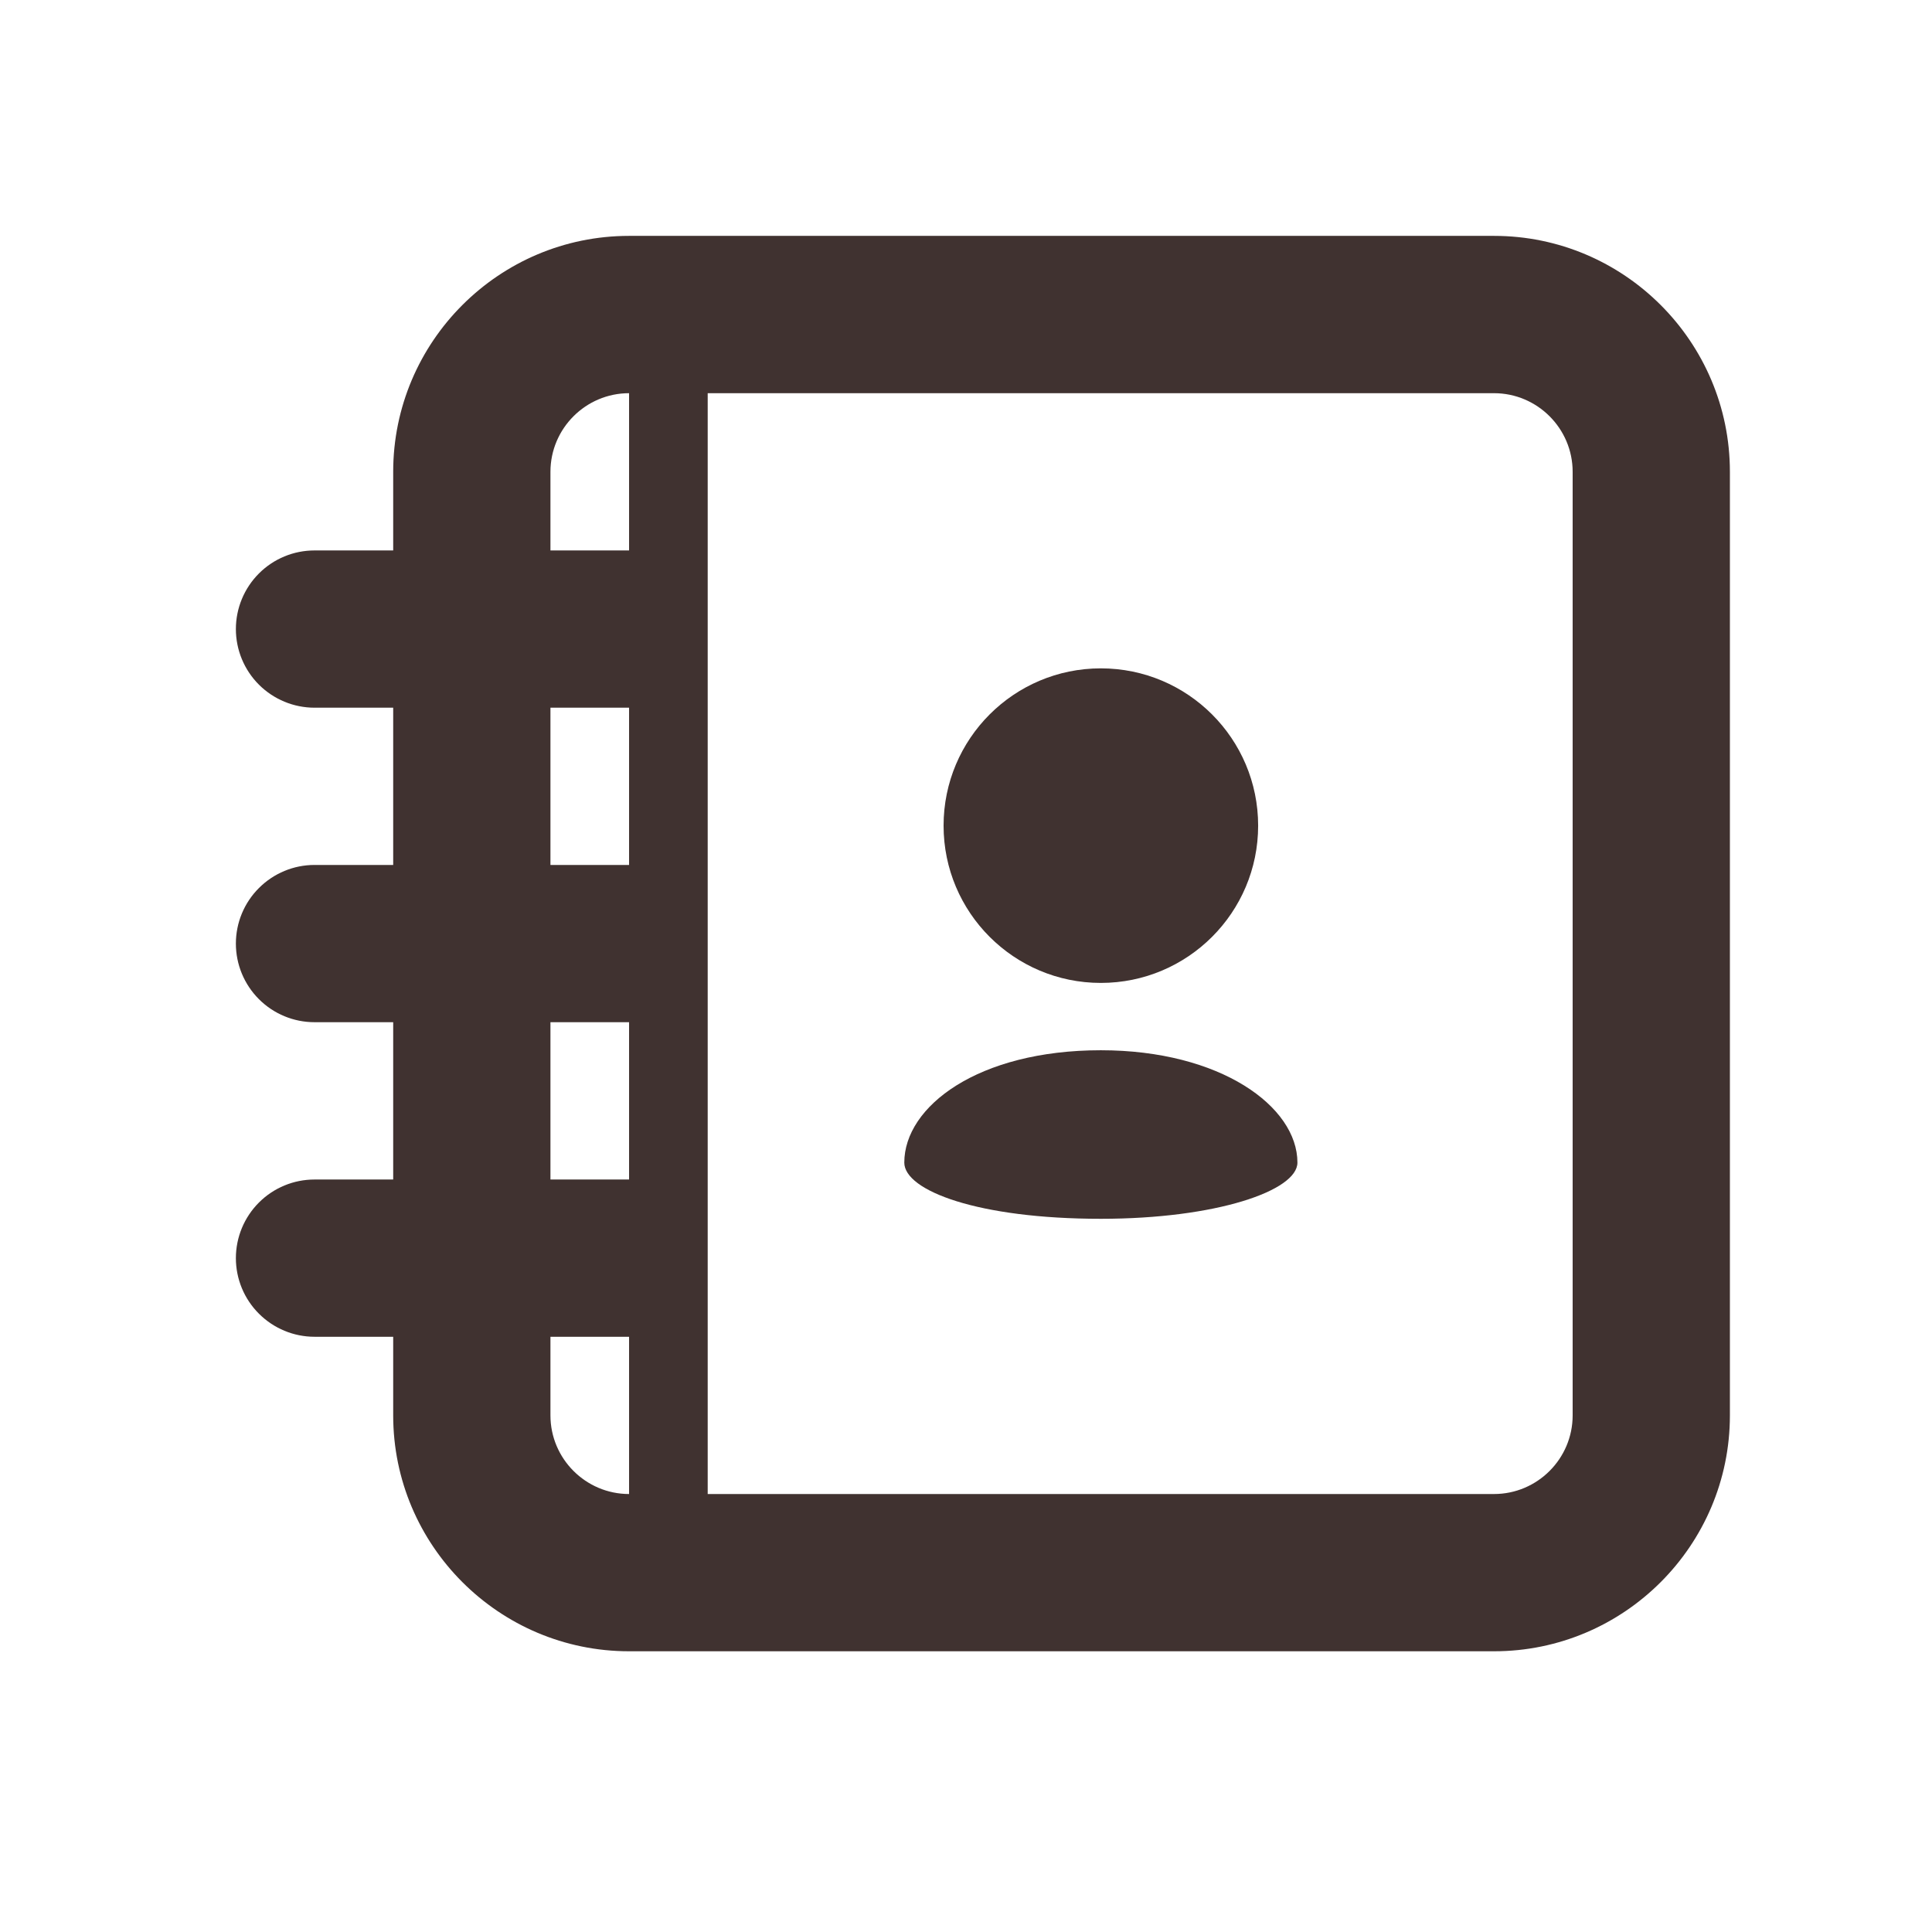
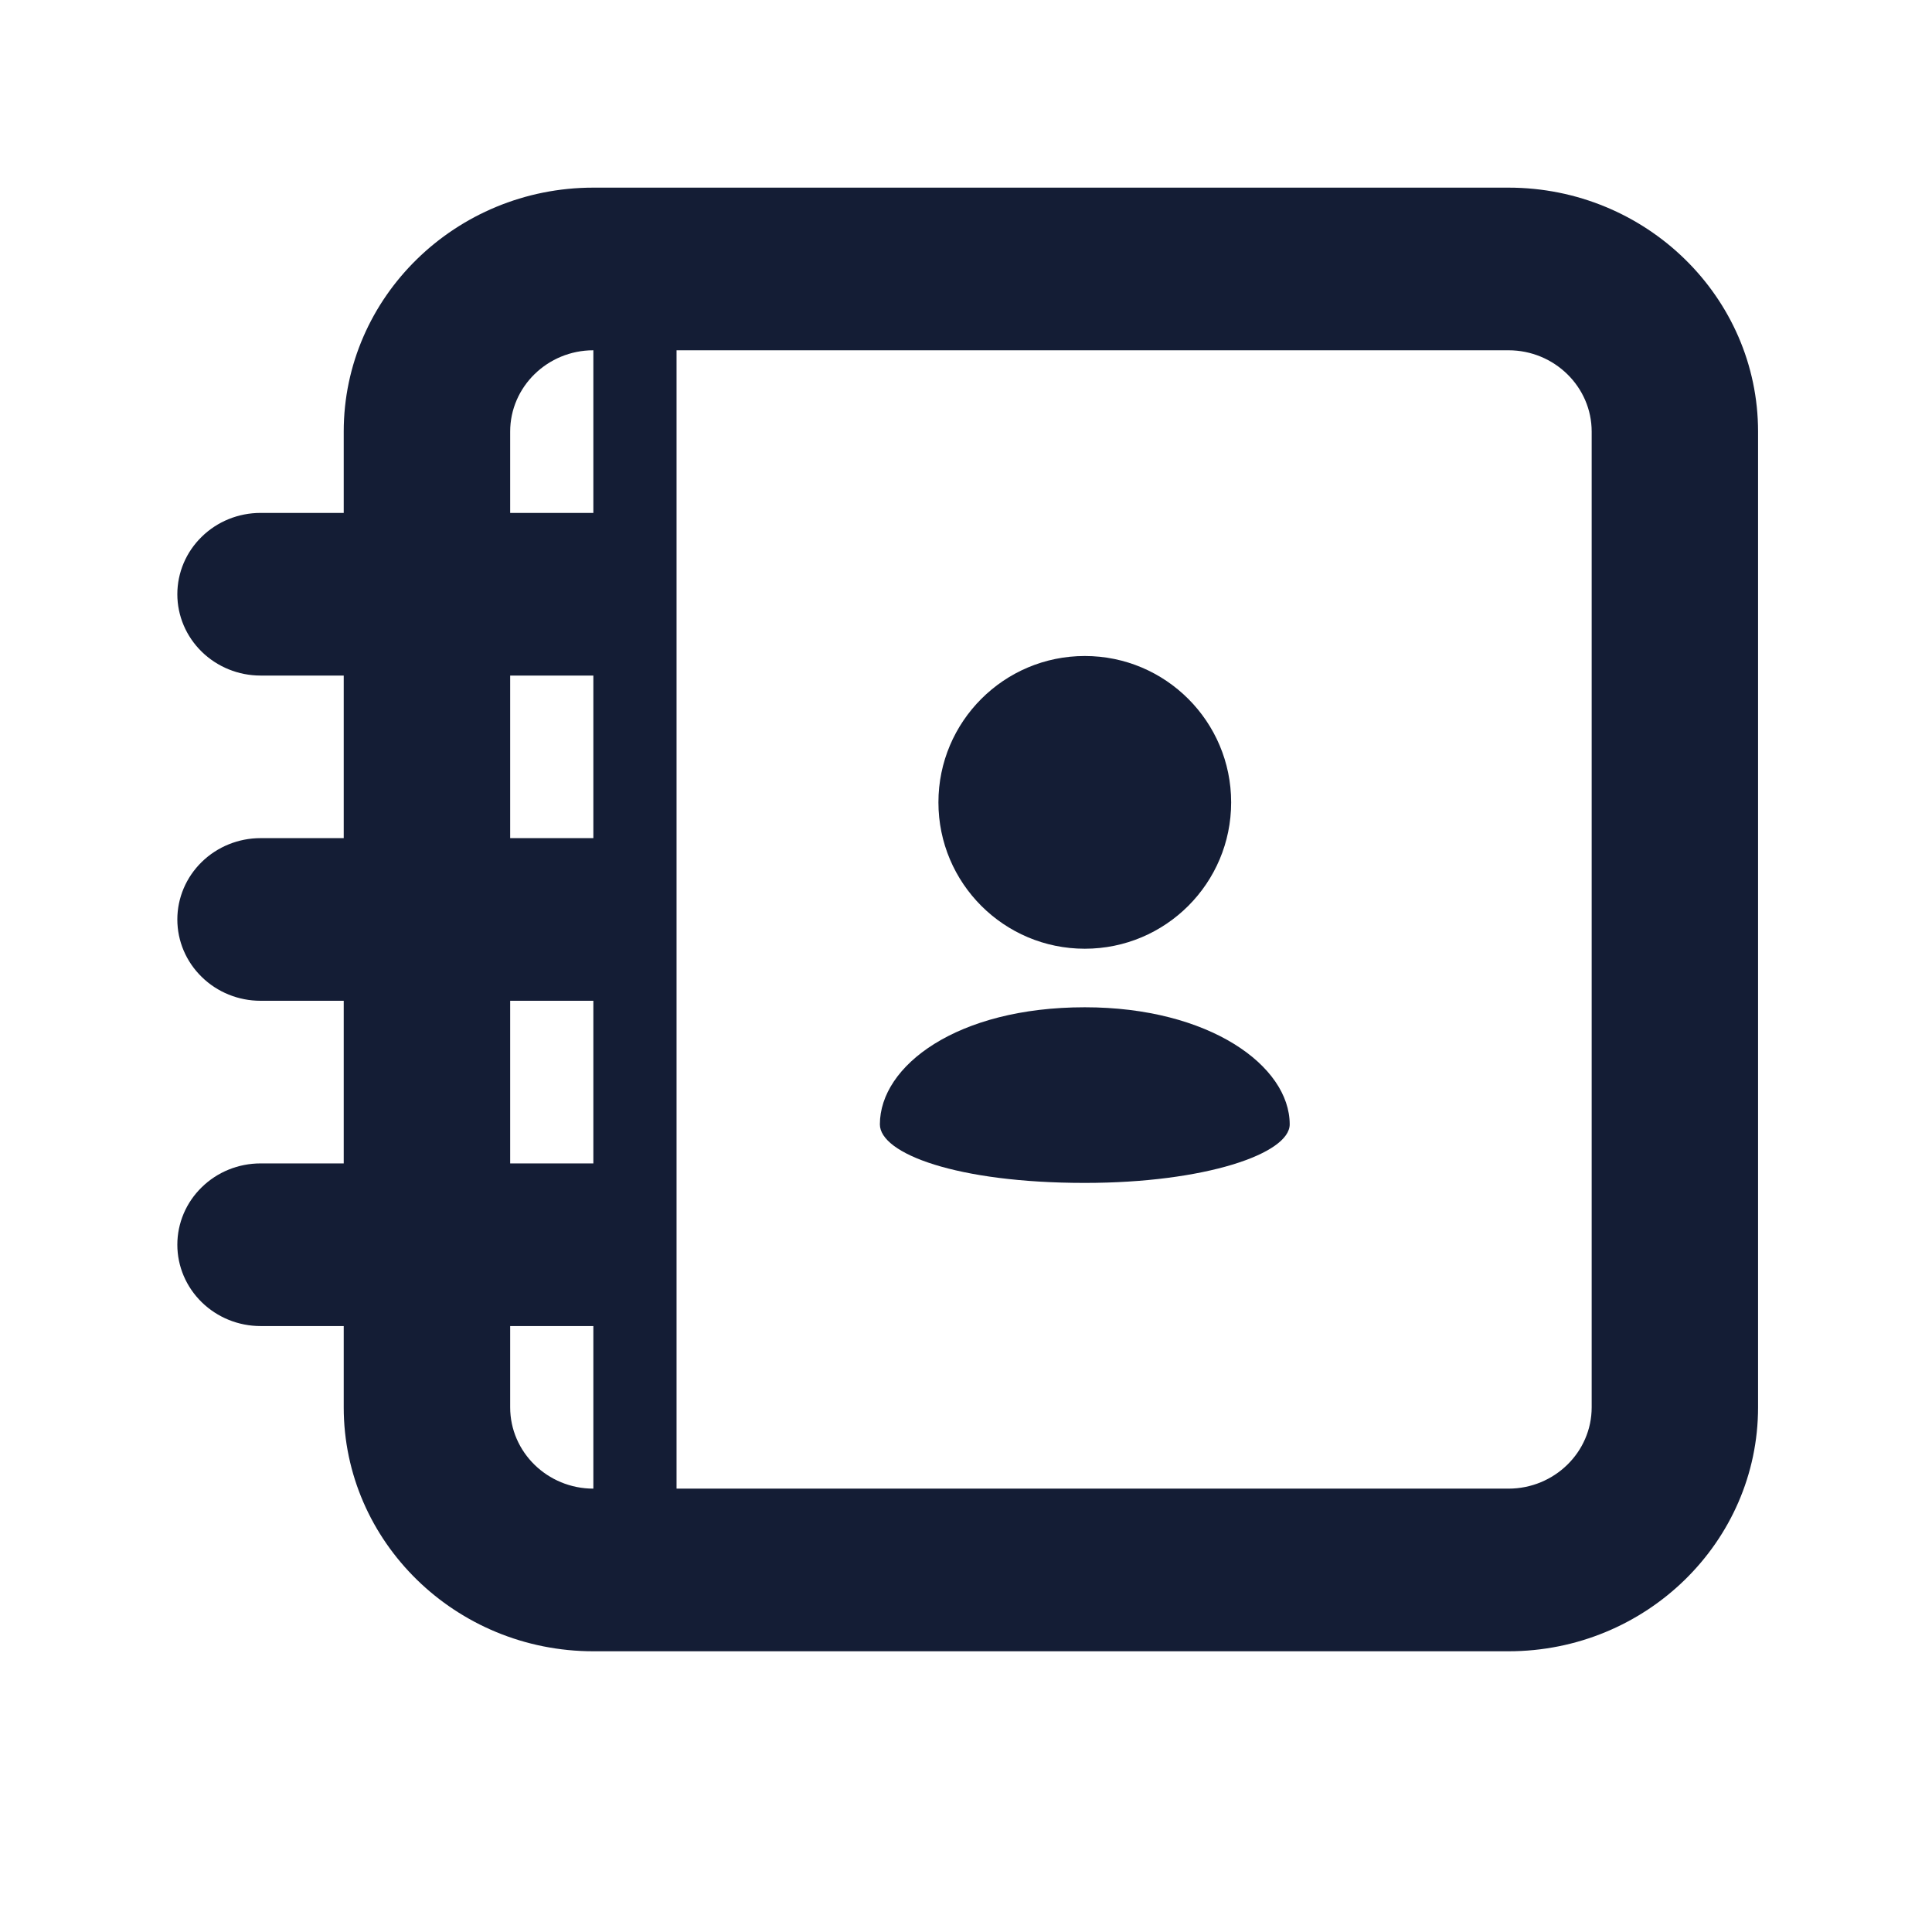
<svg xmlns="http://www.w3.org/2000/svg" width="33" height="33" viewBox="0 0 33 33" fill="none">
-   <path d="M25.519 4.029H10.745C8.523 4.029 6.716 5.837 6.716 8.059V9.402H5.372C5.016 9.402 4.675 9.543 4.423 9.795C4.171 10.047 4.029 10.389 4.029 10.745C4.029 11.101 4.171 11.443 4.423 11.695C4.675 11.946 5.016 12.088 5.372 12.088H6.716V14.774H5.372C5.016 14.774 4.675 14.916 4.423 15.168C4.171 15.419 4.029 15.761 4.029 16.117C4.029 16.474 4.171 16.815 4.423 17.067C4.675 17.319 5.016 17.46 5.372 17.46H6.716V20.147H5.372C5.016 20.147 4.675 20.288 4.423 20.54C4.171 20.792 4.029 21.134 4.029 21.49C4.029 21.846 4.171 22.188 4.423 22.439C4.675 22.691 5.016 22.833 5.372 22.833H6.716V24.176C6.716 26.397 8.523 28.205 10.745 28.205H25.519C27.741 28.205 29.548 26.397 29.548 24.176V8.059C29.548 5.837 27.741 4.029 25.519 4.029ZM9.402 8.059C9.402 7.319 10.005 6.716 10.745 6.716V9.402H9.402V8.059ZM9.402 12.088H10.745V14.774H9.402V12.088ZM9.402 17.46H10.745V20.147H9.402V17.46ZM9.402 24.176V22.833H10.745V25.519C10.005 25.519 9.402 24.916 9.402 24.176ZM26.862 24.176C26.862 24.916 26.259 25.519 25.519 25.519H12.088V6.716H25.519C26.259 6.716 26.862 7.319 26.862 8.059V24.176Z" fill="#403230" />
-   <path d="M18.803 16.789C20.287 16.789 21.49 15.586 21.49 14.103C21.49 12.619 20.287 11.416 18.803 11.416C17.32 11.416 16.117 12.619 16.117 14.103C16.117 15.586 17.32 16.789 18.803 16.789Z" fill="#403230" />
-   <path d="M18.803 17.939C16.706 17.939 15.446 18.899 15.446 19.858C15.446 20.337 16.706 20.818 18.803 20.818C20.773 20.818 22.161 20.339 22.161 19.858C22.161 18.899 20.845 17.939 18.803 17.939Z" fill="#403230" />
+   <path d="M25.766 3.205H10.135C7.784 3.205 5.871 5.075 5.871 7.372V8.761H4.45C4.073 8.761 3.712 8.907 3.446 9.168C3.179 9.428 3.029 9.781 3.029 10.15C3.029 10.518 3.179 10.871 3.446 11.132C3.712 11.392 4.073 11.539 4.45 11.539H5.871V14.316H4.45C4.073 14.316 3.712 14.463 3.446 14.723C3.179 14.984 3.029 15.337 3.029 15.705C3.029 16.074 3.179 16.427 3.446 16.687C3.712 16.948 4.073 17.094 4.45 17.094H5.871V19.872H4.45C4.073 19.872 3.712 20.018 3.446 20.279C3.179 20.539 3.029 20.892 3.029 21.261C3.029 21.629 3.179 21.982 3.446 22.243C3.712 22.503 4.073 22.65 4.45 22.65H5.871V24.038C5.871 26.336 7.784 28.205 10.135 28.205H25.766C28.117 28.205 30.029 26.336 30.029 24.038V7.372C30.029 5.075 28.117 3.205 25.766 3.205ZM8.714 7.372C8.714 6.607 9.352 5.983 10.135 5.983V8.761H8.714V7.372ZM8.714 11.539H10.135V14.316H8.714V11.539ZM8.714 17.094H10.135V19.872H8.714V17.094ZM8.714 24.038V22.65H10.135V25.427C9.352 25.427 8.714 24.804 8.714 24.038ZM27.187 24.038C27.187 24.804 26.549 25.427 25.766 25.427H11.556V5.983H25.766C26.549 5.983 27.187 6.607 27.187 7.372V24.038Z" fill="#141D35" />
+   <path d="M18.529 16.205C19.91 16.205 21.029 15.086 21.029 13.705C21.029 12.325 19.91 11.205 18.529 11.205C17.149 11.205 16.029 12.325 16.029 13.705C16.029 15.086 17.149 16.205 18.529 16.205Z" fill="#141D35" />
+   <path d="M18.529 17.205C16.343 17.205 15.029 18.206 15.029 19.205C15.029 19.704 16.343 20.205 18.529 20.205C20.582 20.205 22.029 19.706 22.029 19.205C22.029 18.206 20.657 17.205 18.529 17.205Z" fill="#141D35" />
</svg>
